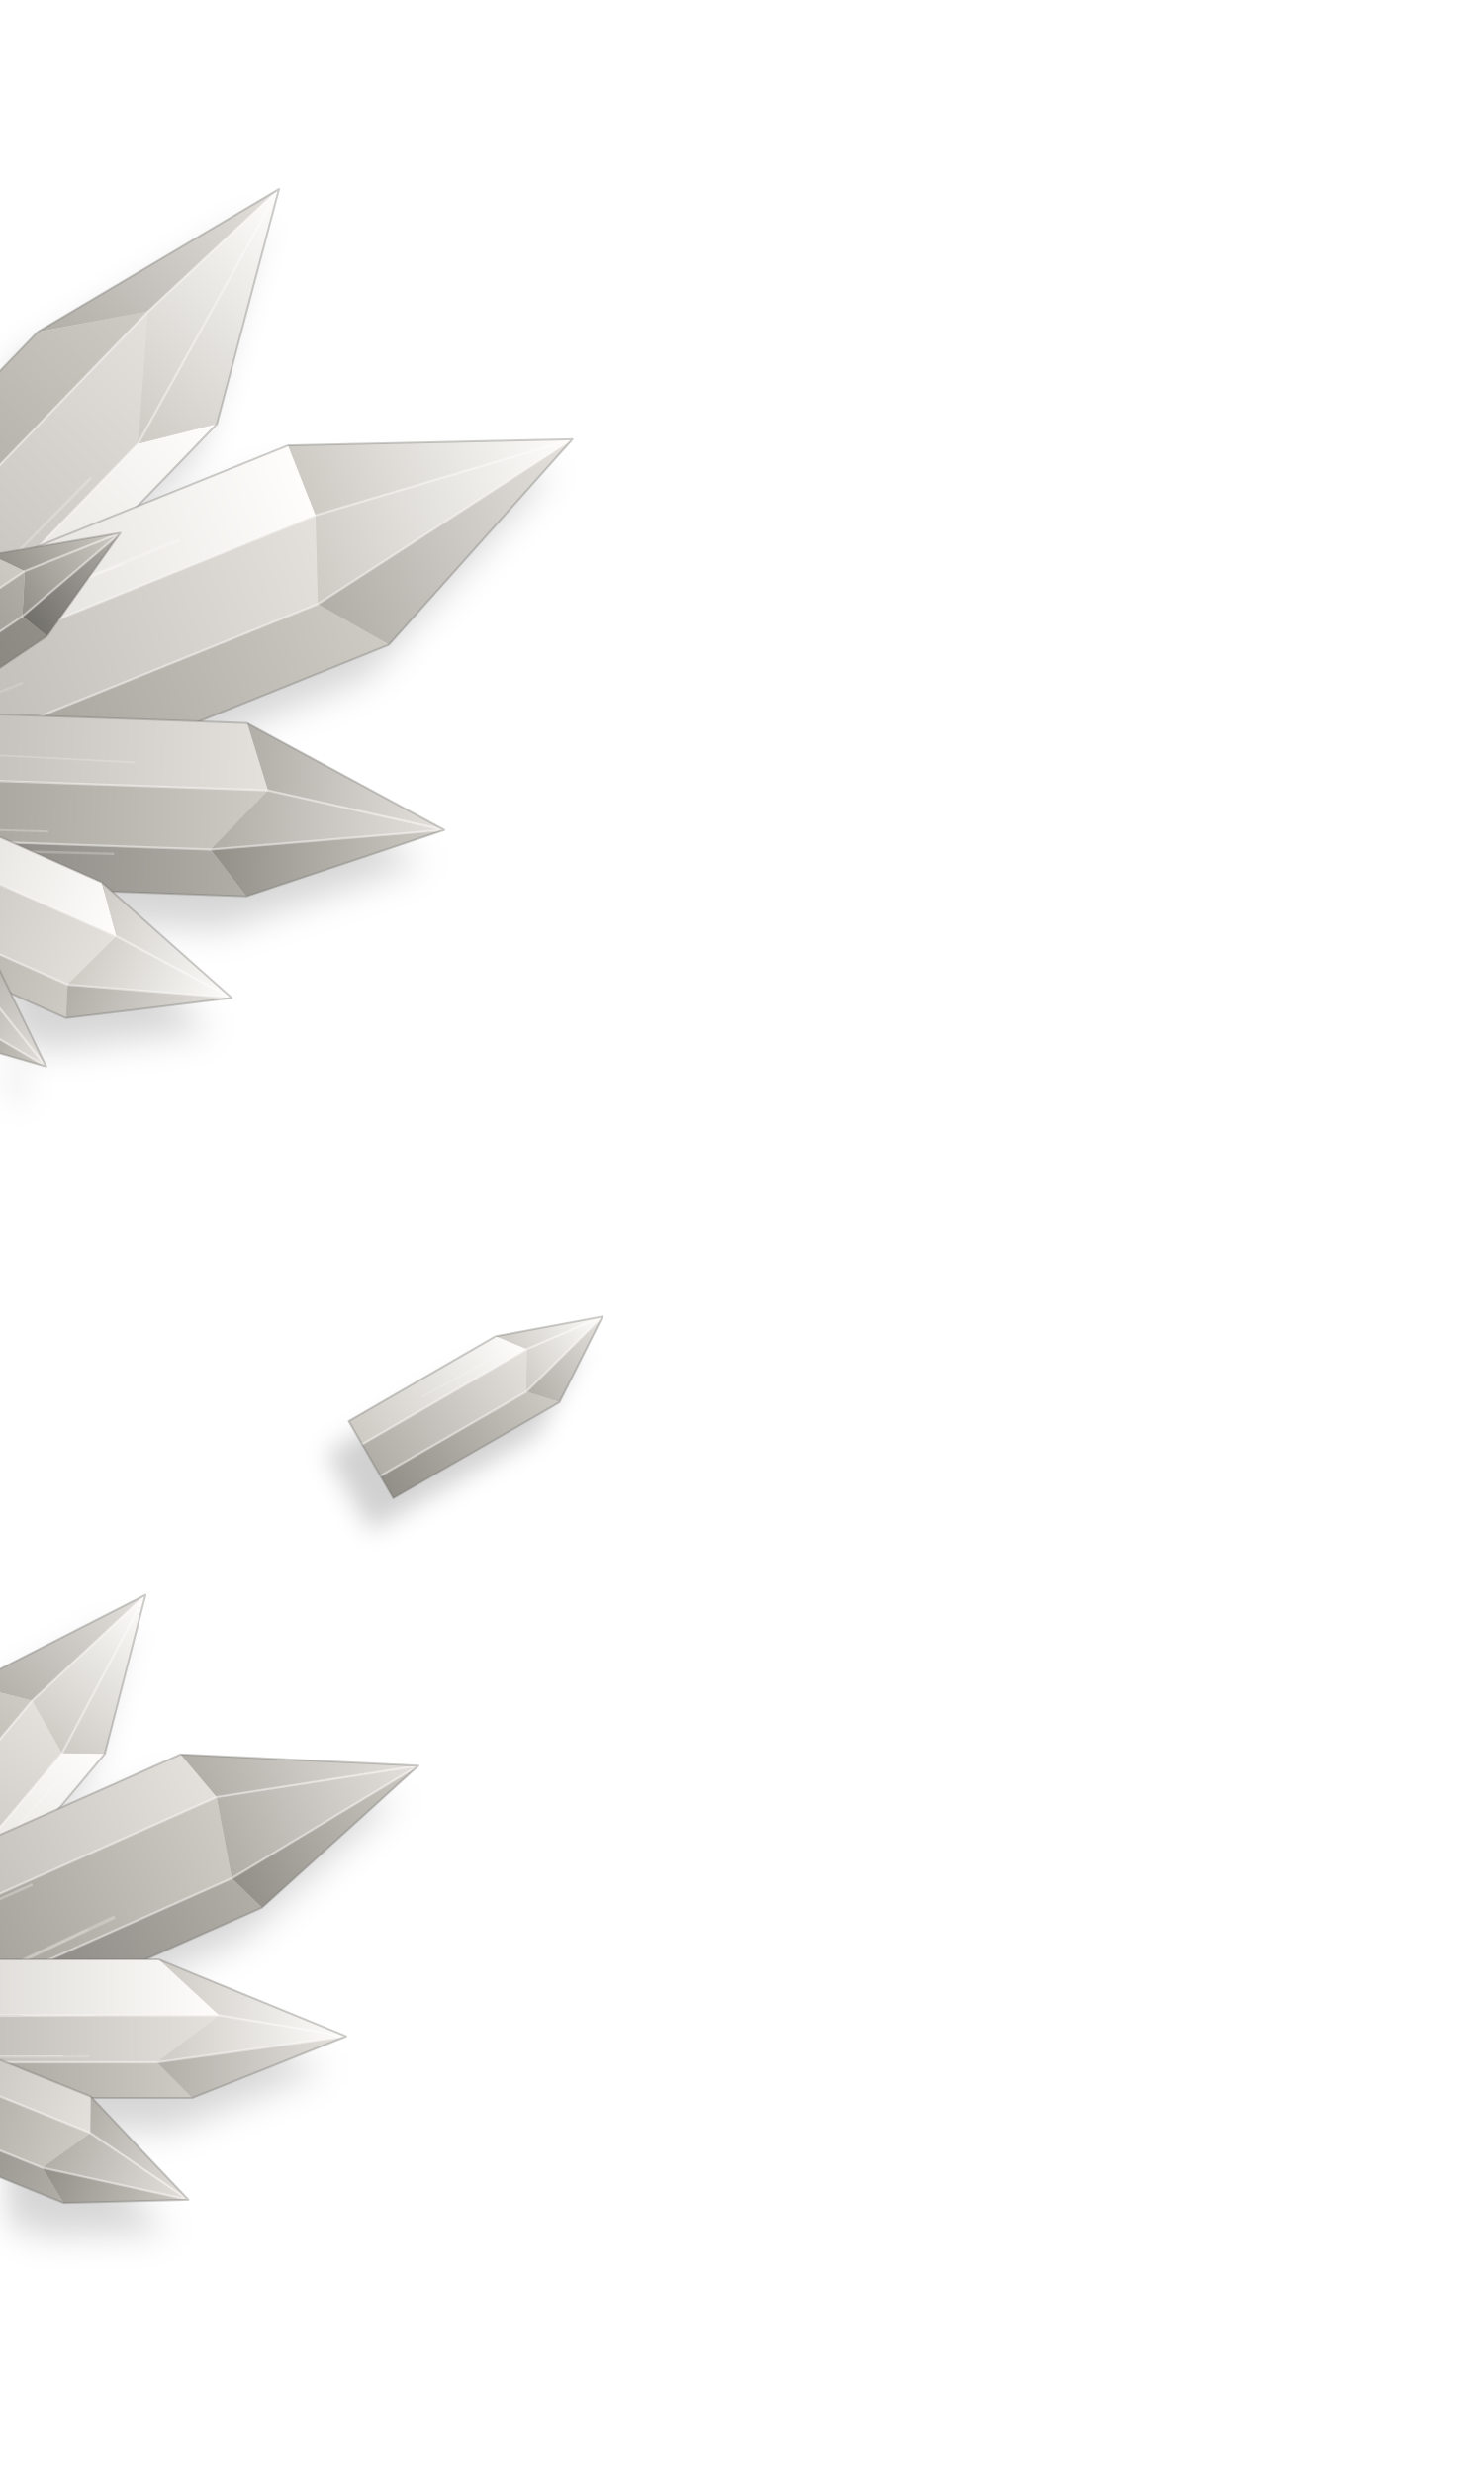
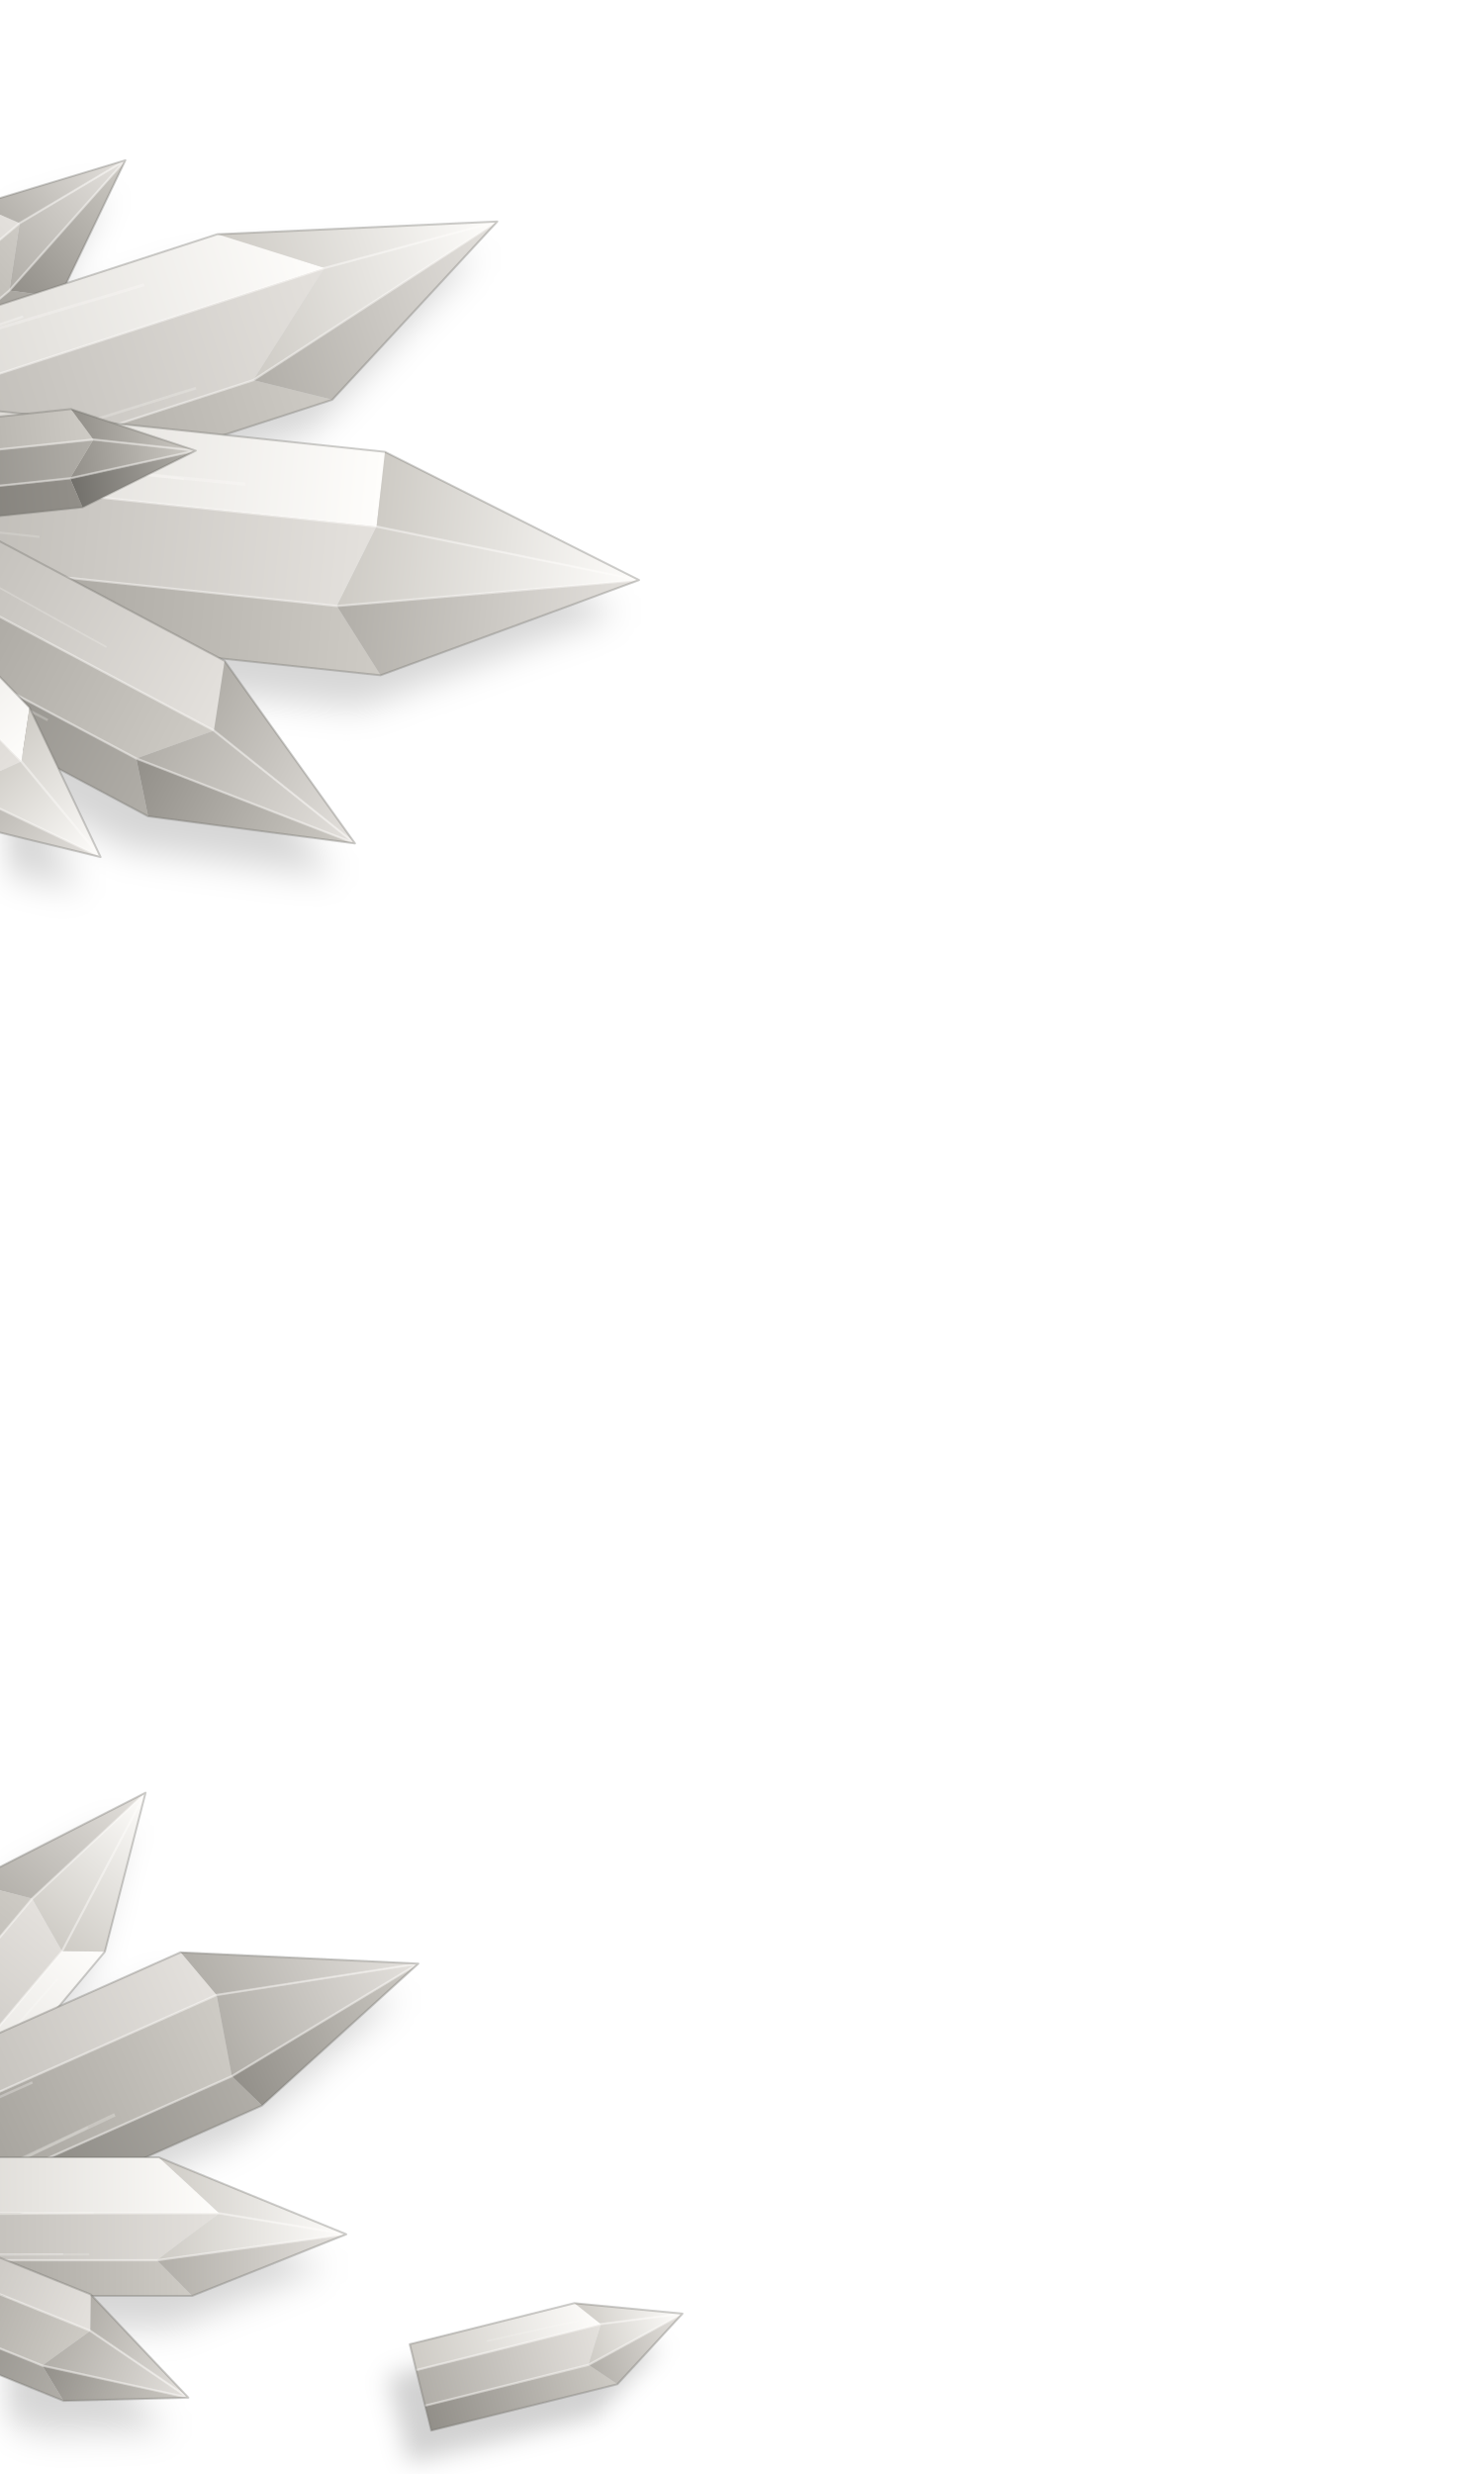
<svg xmlns="http://www.w3.org/2000/svg" viewBox="0 0 600 1000">
  <style>svg{background:#f4f2ee}.f-hi{fill:#fefdfb}.f-1{fill:#e4e1dd}.f-2{fill:#cecbc5}.f-3{fill:#b1aea8}.f-4{fill:#928f89}.f-5{fill:#716f6a}.f-eye{fill:#e9e6df}.k-hi{stroke:#fefdfb}.k-1{stroke:#e4e1dd}.k-2{stroke:#cecbc5}.k-3{stroke:#b1aea8}.k-4{stroke:#928f89}.k-5{stroke:#716f6a}.k-eye{stroke:#e9e6df}.s-hi{stop-color:#fefdfb}.s-1{stop-color:#e4e1dd}.s-2{stop-color:#cecbc5}.s-3{stop-color:#b1aea8}.s-4{stop-color:#928f89}.s-5{stop-color:#716f6a}.s-eye{stop-color:#e9e6df}</style>
  <defs>
+     <linearGradient id="white-2-pr-3-1" x1="0" y1="0" x2="1" y2="0">
+       <stop offset="0" class="s-3" />
+       <stop offset="1" class="s-1" />
+     </linearGradient>
+     <linearGradient id="white-2-pt-3-1" x1="0" y1="0" x2="1" y2="0">
+       <stop offset="0" class="s-3" />
+       <stop offset="1" class="s-1" />
+     </linearGradient>
+     <linearGradient id="white-2-pr-4-2" x1="0" y1="0" x2="1" y2="0">
+       <stop offset="0" class="s-4" />
+       <stop offset="1" class="s-2" />
+     </linearGradient>
    <linearGradient id="white-2-pr-5-3" x1="0" y1="0" x2="1" y2="0">
      <stop offset="0" class="s-5" />
      <stop offset="1" class="s-3" />
    </linearGradient>
    <linearGradient id="white-2-pt-4-2" x1="0" y1="0" x2="1" y2="0">
      <stop offset="0" class="s-4" />
      <stop offset="1" class="s-2" />
    </linearGradient>
-     <linearGradient id="white-2-pr-4-2" x1="0" y1="0" x2="1" y2="0">
-       <stop offset="0" class="s-4" />
-       <stop offset="1" class="s-2" />
-     </linearGradient>
-     <linearGradient id="white-2-pt-3-1" x1="0" y1="0" x2="1" y2="0">
-       <stop offset="0" class="s-3" />
-       <stop offset="1" class="s-1" />
-     </linearGradient>
-     <linearGradient id="white-2-pr-3-1" x1="0" y1="0" x2="1" y2="0">
-       <stop offset="0" class="s-3" />
-       <stop offset="1" class="s-1" />
+     <linearGradient id="white-2-pr-2-hi" x1="0" y1="0" x2="1" y2="0">
+       <stop offset="0" class="s-2" />
+       <stop offset="1" class="s-hi" />
    </linearGradient>
    <linearGradient id="white-2-pt-2-hi" x1="0" y1="0" x2="1" y2="0">
      <stop offset="0" class="s-2" />
      <stop offset="1" class="s-hi" />
    </linearGradient>
-     <linearGradient id="white-2-pr-2-hi" x1="0" y1="0" x2="1" y2="0">
-       <stop offset="0" class="s-2" />
-       <stop offset="1" class="s-hi" />
-     </linearGradient>
    <linearGradient id="white-2-pr-5-4" x1="0" y1="0" x2="1" y2="0">
      <stop offset="0" class="s-5" />
      <stop offset="1" class="s-4" />
    </linearGradient>
    <linearGradient id="white-2-pt-5-3" x1="0" y1="0" x2="1" y2="0">
      <stop offset="0" class="s-5" />
      <stop offset="1" class="s-3" />
    </linearGradient>
    <g id="white-2-i1">
-       <g transform="translate(-99.7 291.8) rotate(-70)">
-         <path d="M0 -25L122.5 -25L130.9 -8.3L0 -8.3Z" fill="url(#white-2-pr-5-3)" />
-         <path d="M122.5 -25L180 -0.3L130.9 -8.3Z" fill="url(#white-2-pt-4-2)" />
+       <g transform="translate(-87 180.7) rotate(-40)">
+         <path d="M0 -25L122.5 -25L130.9 -8.3L0 -8.3Z" fill="url(#white-2-pr-3-1)" />
+         <path d="M122.5 -25L180 -0.3L130.9 -8.3Z" fill="url(#white-2-pt-3-1)" />
        <path d="M0 -8.3L130.9 -8.3L110.2 9.9L0 9.9Z" fill="url(#white-2-pr-4-2)" />
        <path d="M130.9 -8.3L180 -0.3L110.2 9.9Z" fill="url(#white-2-pt-3-1)" />
-         <path d="M0 9.9L110.2 9.9L124.1 25L0 25Z" fill="url(#white-2-pr-3-1)" />
-         <path d="M110.2 9.9L180 -0.3L124.1 25Z" fill="url(#white-2-pt-3-1)" />
+         <path d="M0 9.9L110.2 9.9L124.1 25L0 25Z" fill="url(#white-2-pr-5-3)" />
+         <path d="M110.2 9.9L180 -0.3L124.1 25Z" fill="url(#white-2-pt-4-2)" />
        <path d="M10.6 -8.1L72.9 -8.4" class="k-hi" fill="none" stroke-width="0.9" opacity="0.172" />
        <path d="M15 -9.6L61.6 -7.9" class="k-hi" fill="none" stroke-width="0.8" opacity="0.188" />
        <path d="M12.4 13.1L43.4 14.2" class="k-hi" fill="none" stroke-width="1.1" opacity="0.209" />
        <path d="M0 -8.3L130.9 -8.3L180 -0.3M0 9.9L110.2 9.9L180 -0.3" class="k-hi" fill="none" stroke-width="0.9" opacity=".45" stroke-linejoin="round" />
        <path d="M0 -25L122.5 -25L180 -0.3L124.1 25L0 25Z" class="k-5" fill="none" stroke-width="0.8" opacity=".35" stroke-linejoin="round" />
      </g>
-       <g transform="translate(-89.2 298.4) rotate(-46)">
-         <path d="M0 -39L190.7 -39L227.8 -12.6L0 -12.6Z" fill="url(#white-2-pr-4-2)" />
-         <path d="M190.7 -39L300 -8.9L227.8 -12.6Z" fill="url(#white-2-pt-3-1)" />
+       <g transform="translate(-81.5 190.7) rotate(-18)">
+         <path d="M0 -39L190.7 -39L227.8 -12.6L0 -12.6Z" fill="url(#white-2-pr-2-hi)" />
+         <path d="M190.7 -39L300 -8.9L227.8 -12.6Z" fill="url(#white-2-pt-2-hi)" />
        <path d="M0 -12.6L227.8 -12.6L186.4 21.6L0 21.6Z" fill="url(#white-2-pr-3-1)" />
        <path d="M227.8 -12.6L300 -8.9L186.4 21.6Z" fill="url(#white-2-pt-2-hi)" />
-         <path d="M0 21.6L186.4 21.6L214.3 39L0 39Z" fill="url(#white-2-pr-2-hi)" />
-         <path d="M186.4 21.6L300 -8.9L214.3 39Z" fill="url(#white-2-pt-2-hi)" />
+         <path d="M0 21.6L186.4 21.6L214.3 39L0 39Z" fill="url(#white-2-pr-4-2)" />
+         <path d="M186.4 21.6L300 -8.9L214.3 39Z" fill="url(#white-2-pt-3-1)" />
        <path d="M21.3 -30.6L105.8 -31.6" class="k-hi" fill="none" stroke-width="1" opacity="0.297" />
        <path d="M71.4 16.4L163.3 17.5" class="k-hi" fill="none" stroke-width="1.1" opacity="0.216" />
        <path d="M80.5 -30.5L156.3 -28.7" class="k-hi" fill="none" stroke-width="1.2" opacity="0.268" />
        <path d="M0 -12.6L227.8 -12.6L300 -8.9M0 21.6L186.4 21.6L300 -8.9" class="k-hi" fill="none" stroke-width="0.9" opacity=".45" stroke-linejoin="round" />
        <path d="M0 -39L190.7 -39L300 -8.9L214.3 39L0 39Z" class="k-5" fill="none" stroke-width="0.8" opacity=".35" stroke-linejoin="round" />
      </g>
-       <g transform="translate(-82.2 308.8) rotate(-22)">
+       <g transform="translate(-80.2 203.1) rotate(6)">
        <path d="M0 -45L232.4 -45L232.2 -14.6L0 -14.6Z" fill="url(#white-2-pr-2-hi)" />
        <path d="M232.4 -45L340 -4.2L232.2 -14.6Z" fill="url(#white-2-pt-2-hi)" />
        <path d="M0 -14.6L232.2 -14.6L219.6 19L0 19Z" fill="url(#white-2-pr-3-1)" />
        <path d="M232.2 -14.6L340 -4.2L219.6 19Z" fill="url(#white-2-pt-2-hi)" />
        <path d="M0 19L219.6 19L240.1 45L0 45Z" fill="url(#white-2-pr-4-2)" />
        <path d="M219.6 19L340 -4.2L240.1 45Z" fill="url(#white-2-pt-3-1)" />
        <path d="M63.1 -27L152.7 -25.6" class="k-hi" fill="none" stroke-width="1" opacity="0.203" />
        <path d="M66.4 -25.2L177.6 -26.1" class="k-hi" fill="none" stroke-width="1.3" opacity="0.261" />
        <path d="M15.1 3.5L97.1 3.8" class="k-hi" fill="none" stroke-width="0.9" opacity="0.164" />
        <path d="M0 -14.6L232.2 -14.6L340 -4.2M0 19L219.6 19L340 -4.2" class="k-hi" fill="none" stroke-width="0.9" opacity=".45" stroke-linejoin="round" />
        <path d="M0 -45L232.4 -45L340 -4.2L240.1 45L0 45Z" class="k-5" fill="none" stroke-width="0.8" opacity=".35" stroke-linejoin="round" />
      </g>
-       <g transform="translate(-80 321) rotate(2)">
+       <g transform="translate(-83.5 214.1) rotate(28)">
        <path d="M0 -35L178.8 -35L188.2 -8.1L0 -8.1Z" fill="url(#white-2-pr-3-1)" />
        <path d="M178.8 -35L260 5.4L188.2 -8.1Z" fill="url(#white-2-pt-3-1)" />
        <path d="M0 -8.1L188.2 -8.1L165.8 16.6L0 16.6Z" fill="url(#white-2-pr-4-2)" />
        <path d="M188.2 -8.1L260 5.4L165.8 16.6Z" fill="url(#white-2-pt-3-1)" />
        <path d="M0 16.6L165.8 16.6L181 35L0 35Z" fill="url(#white-2-pr-5-3)" />
        <path d="M165.8 16.6L260 5.4L181 35Z" fill="url(#white-2-pt-4-2)" />
        <path d="M54.2 -18.9L134 -17.5" class="k-hi" fill="none" stroke-width="0.7" opacity="0.207" />
        <path d="M29.7 12L100 11.6" class="k-hi" fill="none" stroke-width="0.8" opacity="0.239" />
        <path d="M40.5 20.5L126.9 19.7" class="k-hi" fill="none" stroke-width="1" opacity="0.228" />
        <path d="M0 -8.1L188.2 -8.1L260 5.4M0 16.6L165.8 16.6L260 5.4" class="k-hi" fill="none" stroke-width="0.9" opacity=".45" stroke-linejoin="round" />
        <path d="M0 -35L178.8 -35L260 5.4L181 35L0 35Z" class="k-5" fill="none" stroke-width="0.8" opacity=".35" stroke-linejoin="round" />
      </g>
-       <g transform="translate(-82.6 332.2) rotate(24)">
-         <path d="M0 -28L123 -28L137.2 -10.5L0 -10.5Z" fill="url(#white-2-pr-2-hi)" />
-         <path d="M123 -28L190 -6.7L137.2 -10.5Z" fill="url(#white-2-pt-2-hi)" />
-         <path d="M0 -10.5L137.2 -10.5L127.2 15.4L0 15.4Z" fill="url(#white-2-pr-3-1)" />
-         <path d="M137.2 -10.5L190 -6.7L127.2 15.4Z" fill="url(#white-2-pt-2-hi)" />
-         <path d="M0 15.4L127.2 15.4L132.1 28L0 28Z" fill="url(#white-2-pr-4-2)" />
-         <path d="M127.2 15.4L190 -6.7L132.1 28Z" fill="url(#white-2-pt-3-1)" />
-         <path d="M28.3 -5L60.5 -5.3" class="k-hi" fill="none" stroke-width="0.7" opacity="0.282" />
-         <path d="M38.2 8.8L90.4 6.9" class="k-hi" fill="none" stroke-width="0.7" opacity="0.227" />
-         <path d="M8 -12.9L68.6 -11.2" class="k-hi" fill="none" stroke-width="1.1" opacity="0.149" />
-         <path d="M0 -10.5L137.2 -10.5L190 -6.7M0 15.4L127.2 15.4L190 -6.7" class="k-hi" fill="none" stroke-width="0.9" opacity=".45" stroke-linejoin="round" />
-         <path d="M0 -28L123 -28L190 -6.7L132.1 28L0 28Z" class="k-5" fill="none" stroke-width="0.8" opacity=".35" stroke-linejoin="round" />
-       </g>
-       <g transform="translate(-85.1 303.2) rotate(-34)">
+       <g transform="translate(-89.2 221.6) rotate(46)">
+         <path d="M0 -28L116.6 -28L130 -10.5L0 -10.5Z" fill="url(#white-2-pr-2-hi)" />
+         <path d="M116.6 -28L180 -6.7L130 -10.5Z" fill="url(#white-2-pt-2-hi)" />
+         <path d="M0 -10.5L130 -10.5L120.5 15.4L0 15.4Z" fill="url(#white-2-pr-3-1)" />
+         <path d="M130 -10.5L180 -6.7L120.5 15.4Z" fill="url(#white-2-pt-2-hi)" />
+         <path d="M0 15.4L120.5 15.4L125.2 28L0 28Z" fill="url(#white-2-pr-4-2)" />
+         <path d="M120.5 15.4L180 -6.7L125.2 28Z" fill="url(#white-2-pt-3-1)" />
+         <path d="M26.8 -5L57.3 -5.3" class="k-hi" fill="none" stroke-width="0.7" opacity="0.282" />
+         <path d="M36.2 8.8L85.6 6.9" class="k-hi" fill="none" stroke-width="0.7" opacity="0.227" />
+         <path d="M7.6 -12.9L65 -11.2" class="k-hi" fill="none" stroke-width="1.1" opacity="0.149" />
+         <path d="M0 -10.5L130 -10.5L180 -6.7M0 15.4L120.5 15.4L180 -6.7" class="k-hi" fill="none" stroke-width="0.9" opacity=".45" stroke-linejoin="round" />
+         <path d="M0 -28L116.6 -28L180 -6.7L125.2 28L0 28Z" class="k-5" fill="none" stroke-width="0.8" opacity=".35" stroke-linejoin="round" />
+       </g>
+       <g transform="translate(-80.2 196.9) rotate(-6)">
        <path d="M0 -20L111.6 -20L119.3 -6.8L0 -6.8Z" fill="url(#white-2-pr-4-2)" />
        <path d="M111.6 -20L160 2L119.3 -6.8Z" fill="url(#white-2-pt-4-2)" />
        <path d="M0 -6.8L119.3 -6.8L108.3 7.8L0 7.8Z" fill="url(#white-2-pr-5-3)" />
        <path d="M119.3 -6.8L160 2L108.3 7.8Z" fill="url(#white-2-pt-4-2)" />
        <path d="M0 7.8L108.3 7.8L112.1 20L0 20Z" fill="url(#white-2-pr-5-4)" />
        <path d="M108.3 7.8L160 2L112.1 20Z" fill="url(#white-2-pt-5-3)" />
        <path d="M18.8 -4L72.7 -5.2" class="k-hi" fill="none" stroke-width="0.7" opacity="0.226" />
        <path d="M39.9 12.2L68.4 11.3" class="k-hi" fill="none" stroke-width="0.9" opacity="0.173" />
        <path d="M31.2 -4L62.9 -4.2" class="k-hi" fill="none" stroke-width="1.6" opacity="0.173" />
        <path d="M0 -6.8L119.3 -6.8L160 2M0 7.8L108.3 7.8L160 2" class="k-hi" fill="none" stroke-width="0.9" opacity=".45" stroke-linejoin="round" />
        <path d="M0 -20L111.6 -20L160 2L112.1 20L0 20Z" class="k-5" fill="none" stroke-width="0.8" opacity=".35" stroke-linejoin="round" />
      </g>
-       <g transform="translate(-87 339.3) rotate(40)">
-         <path d="M0 -20L90.1 -20L102.7 -5.1L0 -5.1Z" fill="url(#white-2-pr-3-1)" />
-         <path d="M90.1 -20L140 2.4L102.7 -5.1Z" fill="url(#white-2-pt-3-1)" />
+       <g transform="translate(-95.9 173.5) rotate(-62)">
+         <path d="M0 -20L90.1 -20L102.7 -5.1L0 -5.1Z" fill="url(#white-2-pr-5-3)" />
+         <path d="M90.1 -20L140 2.4L102.7 -5.1Z" fill="url(#white-2-pt-4-2)" />
        <path d="M0 -5.1L102.7 -5.1L92.9 10.3L0 10.3Z" fill="url(#white-2-pr-4-2)" />
        <path d="M102.7 -5.1L140 2.4L92.9 10.3Z" fill="url(#white-2-pt-3-1)" />
-         <path d="M0 10.3L92.9 10.3L100.6 20L0 20Z" fill="url(#white-2-pr-5-3)" />
-         <path d="M92.9 10.3L140 2.4L100.6 20Z" fill="url(#white-2-pt-4-2)" />
+         <path d="M0 10.3L92.9 10.3L100.6 20L0 20Z" fill="url(#white-2-pr-3-1)" />
+         <path d="M92.9 10.3L140 2.4L100.6 20Z" fill="url(#white-2-pt-3-1)" />
        <path d="M20.2 13L66.6 11.5" class="k-hi" fill="none" stroke-width="1.3" opacity="0.278" />
        <path d="M15.9 7L43.9 6.1" class="k-hi" fill="none" stroke-width="0.8" opacity="0.267" />
        <path d="M27.7 10L68.1 11" class="k-hi" fill="none" stroke-width="1.3" opacity="0.164" />
        <path d="M0 -5.1L102.7 -5.1L140 2.4M0 10.3L92.9 10.3L140 2.4" class="k-hi" fill="none" stroke-width="0.9" opacity=".45" stroke-linejoin="round" />
        <path d="M0 -20L90.1 -20L140 2.4L100.6 20L0 20Z" class="k-5" fill="none" stroke-width="0.8" opacity=".35" stroke-linejoin="round" />
      </g>
    </g>
    <filter id="white-2-sh0.16-7" x="-30%" y="-30%" width="160%" height="160%">
      <feColorMatrix values="0 0 0 0 0 0 0 0 0 0 0 0 0 0 0 0 0 0 0.16 0" />
      <feGaussianBlur stdDeviation="7" />
    </filter>
    <g id="white-2-i2">
-       <g transform="translate(-70.7 797) rotate(-50)">
+       <g transform="translate(-70.7 877) rotate(-50)">
        <path d="M0 -30L126.3 -30L137.8 -6.3L0 -6.3Z" fill="url(#white-2-pr-4-2)" />
        <path d="M126.3 -30L200 1.3L137.8 -6.3Z" fill="url(#white-2-pt-3-1)" />
        <path d="M0 -6.3L137.8 -6.3L129.3 16.6L0 16.6Z" fill="url(#white-2-pr-3-1)" />
        <path d="M137.8 -6.3L200 1.3L129.3 16.6Z" fill="url(#white-2-pt-2-hi)" />
        <path d="M0 16.6L129.3 16.6L140.2 30L0 30Z" fill="url(#white-2-pr-2-hi)" />
        <path d="M129.3 16.6L200 1.3L140.2 30Z" fill="url(#white-2-pt-2-hi)" />
        <path d="M56.1 20.8L119.6 22.5" class="k-hi" fill="none" stroke-width="0.8" opacity="0.219" />
        <path d="M54.6 -23.7L84.7 -24.5" class="k-hi" fill="none" stroke-width="1.5" opacity="0.293" />
        <path d="M42.6 0.7L105.5 -0.3" class="k-hi" fill="none" stroke-width="1" opacity="0.252" />
        <path d="M0 -6.3L137.8 -6.3L200 1.3M0 16.6L129.3 16.6L200 1.3" class="k-hi" fill="none" stroke-width="0.9" opacity=".45" stroke-linejoin="round" />
        <path d="M0 -30L126.3 -30L200 1.3L140.2 30L0 30Z" class="k-5" fill="none" stroke-width="0.8" opacity=".35" stroke-linejoin="round" />
      </g>
-       <g transform="translate(-62.6 807.8) rotate(-24)">
+       <g transform="translate(-62.6 887.8) rotate(-24)">
        <path d="M0 -35L164 -35L170.3 -13.3L0 -13.3Z" fill="url(#white-2-pr-3-1)" />
        <path d="M164 -35L250 8.3L170.3 -13.3Z" fill="url(#white-2-pt-3-1)" />
        <path d="M0 -13.3L170.3 -13.3L162.6 19.2L0 19.2Z" fill="url(#white-2-pr-4-2)" />
        <path d="M170.3 -13.3L250 8.3L162.6 19.2Z" fill="url(#white-2-pt-3-1)" />
        <path d="M0 19.2L162.6 19.2L168.9 35L0 35Z" fill="url(#white-2-pr-5-3)" />
        <path d="M162.6 19.2L250 8.3L168.9 35Z" fill="url(#white-2-pt-4-2)" />
        <path d="M34.8 -11.3L87.9 -11.3" class="k-hi" fill="none" stroke-width="1" opacity="0.283" />
        <path d="M64.5 15.5L101 14.4" class="k-hi" fill="none" stroke-width="1" opacity="0.147" />
        <path d="M63.3 15.3L113 14.2" class="k-hi" fill="none" stroke-width="1.4" opacity="0.244" />
        <path d="M0 -13.3L170.3 -13.3L250 8.3M0 19.2L162.6 19.2L250 8.3" class="k-hi" fill="none" stroke-width="0.9" opacity=".45" stroke-linejoin="round" />
        <path d="M0 -35L164 -35L250 8.3L168.9 35L0 35Z" class="k-5" fill="none" stroke-width="0.8" opacity=".35" stroke-linejoin="round" />
      </g>
-       <g transform="translate(-60 820)">
+       <g transform="translate(-60 900)">
        <path d="M0 -28L124.2 -28L148.6 -5.4L0 -5.4Z" fill="url(#white-2-pr-2-hi)" />
        <path d="M124.2 -28L200 3.1L148.6 -5.4Z" fill="url(#white-2-pt-2-hi)" />
        <path d="M0 -5.4L148.6 -5.4L123.5 13.6L0 13.6Z" fill="url(#white-2-pr-3-1)" />
        <path d="M148.6 -5.4L200 3.1L123.5 13.6Z" fill="url(#white-2-pt-2-hi)" />
        <path d="M0 13.6L123.5 13.6L137.7 28L0 28Z" fill="url(#white-2-pr-4-2)" />
        <path d="M123.5 13.6L200 3.1L137.7 28Z" fill="url(#white-2-pt-3-1)" />
        <path d="M35 -4.7L97.9 -5.5" class="k-hi" fill="none" stroke-width="0.8" opacity="0.147" />
        <path d="M56.5 11.1L85.5 11.1" class="k-hi" fill="none" stroke-width="0.6" opacity="0.295" />
        <path d="M42.5 11.6L96.1 11.2" class="k-hi" fill="none" stroke-width="0.9" opacity="0.164" />
        <path d="M0 -5.4L148.6 -5.4L200 3.1M0 13.6L123.5 13.6L200 3.1" class="k-hi" fill="none" stroke-width="0.9" opacity=".45" stroke-linejoin="round" />
        <path d="M0 -28L124.2 -28L200 3.1L137.7 28L0 28Z" class="k-5" fill="none" stroke-width="0.8" opacity=".35" stroke-linejoin="round" />
      </g>
-       <g transform="translate(-62.2 831.2) rotate(22)">
+       <g transform="translate(-62.2 911.2) rotate(22)">
        <path d="M0 -22L97.8 -22L103.1 -8.3L0 -8.3Z" fill="url(#white-2-pr-3-1)" />
        <path d="M97.8 -22L150 1.9L103.1 -8.3Z" fill="url(#white-2-pt-3-1)" />
        <path d="M0 -8.3L103.1 -8.3L90.4 12L0 12Z" fill="url(#white-2-pr-4-2)" />
        <path d="M103.1 -8.3L150 1.9L90.4 12Z" fill="url(#white-2-pt-3-1)" />
        <path d="M0 12L90.4 12L103.7 22L0 22Z" fill="url(#white-2-pr-5-3)" />
        <path d="M90.4 12L150 1.9L103.7 22Z" fill="url(#white-2-pt-4-2)" />
        <path d="M8.1 -5.4L58.9 -6.1" class="k-hi" fill="none" stroke-width="1.2" opacity="0.122" />
        <path d="M29.6 -2.6L56.2 -2.1" class="k-hi" fill="none" stroke-width="1.4" opacity="0.15" />
        <path d="M8.6 5.1L40.6 4.5" class="k-hi" fill="none" stroke-width="1.2" opacity="0.229" />
        <path d="M0 -8.3L103.1 -8.3L150 1.9M0 12L90.4 12L150 1.9" class="k-hi" fill="none" stroke-width="0.9" opacity=".45" stroke-linejoin="round" />
        <path d="M0 -22L97.8 -22L150 1.9L103.7 22L0 22Z" class="k-5" fill="none" stroke-width="0.8" opacity=".35" stroke-linejoin="round" />
      </g>
-       <g transform="translate(-79.7 791.8) rotate(-70)">
+       <g transform="translate(-79.7 871.8) rotate(-70)">
        <path d="M0 -20L84.8 -20L91.2 -3.7L0 -3.7Z" fill="url(#white-2-pr-5-4)" />
        <path d="M84.8 -20L130 1.5L91.2 -3.7Z" fill="url(#white-2-pt-5-3)" />
        <path d="M0 -3.7L91.2 -3.7L84.9 11.7L0 11.7Z" fill="url(#white-2-pr-5-3)" />
        <path d="M91.2 -3.7L130 1.5L84.9 11.7Z" fill="url(#white-2-pt-4-2)" />
        <path d="M0 11.7L84.9 11.7L92 20L0 20Z" fill="url(#white-2-pr-4-2)" />
        <path d="M84.9 11.7L130 1.5L92 20Z" fill="url(#white-2-pt-4-2)" />
        <path d="M20.7 7.5L47.2 5.9" class="k-hi" fill="none" stroke-width="1.3" opacity="0.132" />
        <path d="M19.2 -0.3L42.1 -2.1" class="k-hi" fill="none" stroke-width="1" opacity="0.148" />
        <path d="M14 -6.9L33 -6.2" class="k-hi" fill="none" stroke-width="0.9" opacity="0.195" />
        <path d="M0 -3.7L91.2 -3.7L130 1.5M0 11.7L84.9 11.7L130 1.5" class="k-hi" fill="none" stroke-width="0.9" opacity=".45" stroke-linejoin="round" />
        <path d="M0 -20L84.8 -20L130 1.5L92 20L0 20Z" class="k-5" fill="none" stroke-width="0.8" opacity=".35" stroke-linejoin="round" />
      </g>
    </g>
    <g id="white-2-i3">
-       <g transform="translate(150 590) rotate(-30)">
+       <g transform="translate(170 965) rotate(-14)">
        <path d="M0 -18L68.6 -18L76.9 -7.2L0 -7.2Z" fill="url(#white-2-pr-2-hi)" />
        <path d="M68.6 -18L110 -3.3L76.9 -7.2Z" fill="url(#white-2-pt-2-hi)" />
        <path d="M0 -7.2L76.9 -7.2L68.2 7.6L0 7.6Z" fill="url(#white-2-pr-3-1)" />
        <path d="M76.9 -7.2L110 -3.3L68.2 7.6Z" fill="url(#white-2-pt-2-hi)" />
        <path d="M0 7.6L68.2 7.6L77.6 18L0 18Z" fill="url(#white-2-pr-4-2)" />
        <path d="M68.2 7.6L110 -3.3L77.6 18Z" fill="url(#white-2-pt-3-1)" />
        <path d="M30.6 -11.7L68.5 -10.7" class="k-hi" fill="none" stroke-width="0.7" opacity="0.169" />
        <path d="M0 -7.2L76.9 -7.2L110 -3.3M0 7.6L68.2 7.6L110 -3.3" class="k-hi" fill="none" stroke-width="0.9" opacity=".45" stroke-linejoin="round" />
        <path d="M0 -18L68.6 -18L110 -3.3L77.6 18L0 18Z" class="k-5" fill="none" stroke-width="0.8" opacity=".35" stroke-linejoin="round" />
      </g>
    </g>
    <filter id="white-2-sh0.18-5" x="-30%" y="-30%" width="160%" height="160%">
      <feColorMatrix values="0 0 0 0 0 0 0 0 0 0 0 0 0 0 0 0 0 0 0.18 0" />
      <feGaussianBlur stdDeviation="5" />
    </filter>
  </defs>
-   <g class="wp-item" data-pivot="-300 320">
+   <g class="wp-item" data-pivot="-300 200">
    <use href="#white-2-i1" filter="url(#white-2-sh0.16-7)" transform="translate(-9 13)" />
    <use href="#white-2-i1" />
  </g>
-   <g class="wp-item" data-pivot="-300 820">
+   <g class="wp-item" data-pivot="-300 900">
    <use href="#white-2-i2" filter="url(#white-2-sh0.16-7)" transform="translate(-9 13)" />
    <use href="#white-2-i2" />
  </g>
-   <g class="wp-item" data-pivot="-300 580">
+   <g class="wp-item" data-pivot="-300 960">
    <use href="#white-2-i3" filter="url(#white-2-sh0.18-5)" transform="translate(-9 13)" />
    <use href="#white-2-i3" />
  </g>
</svg>
